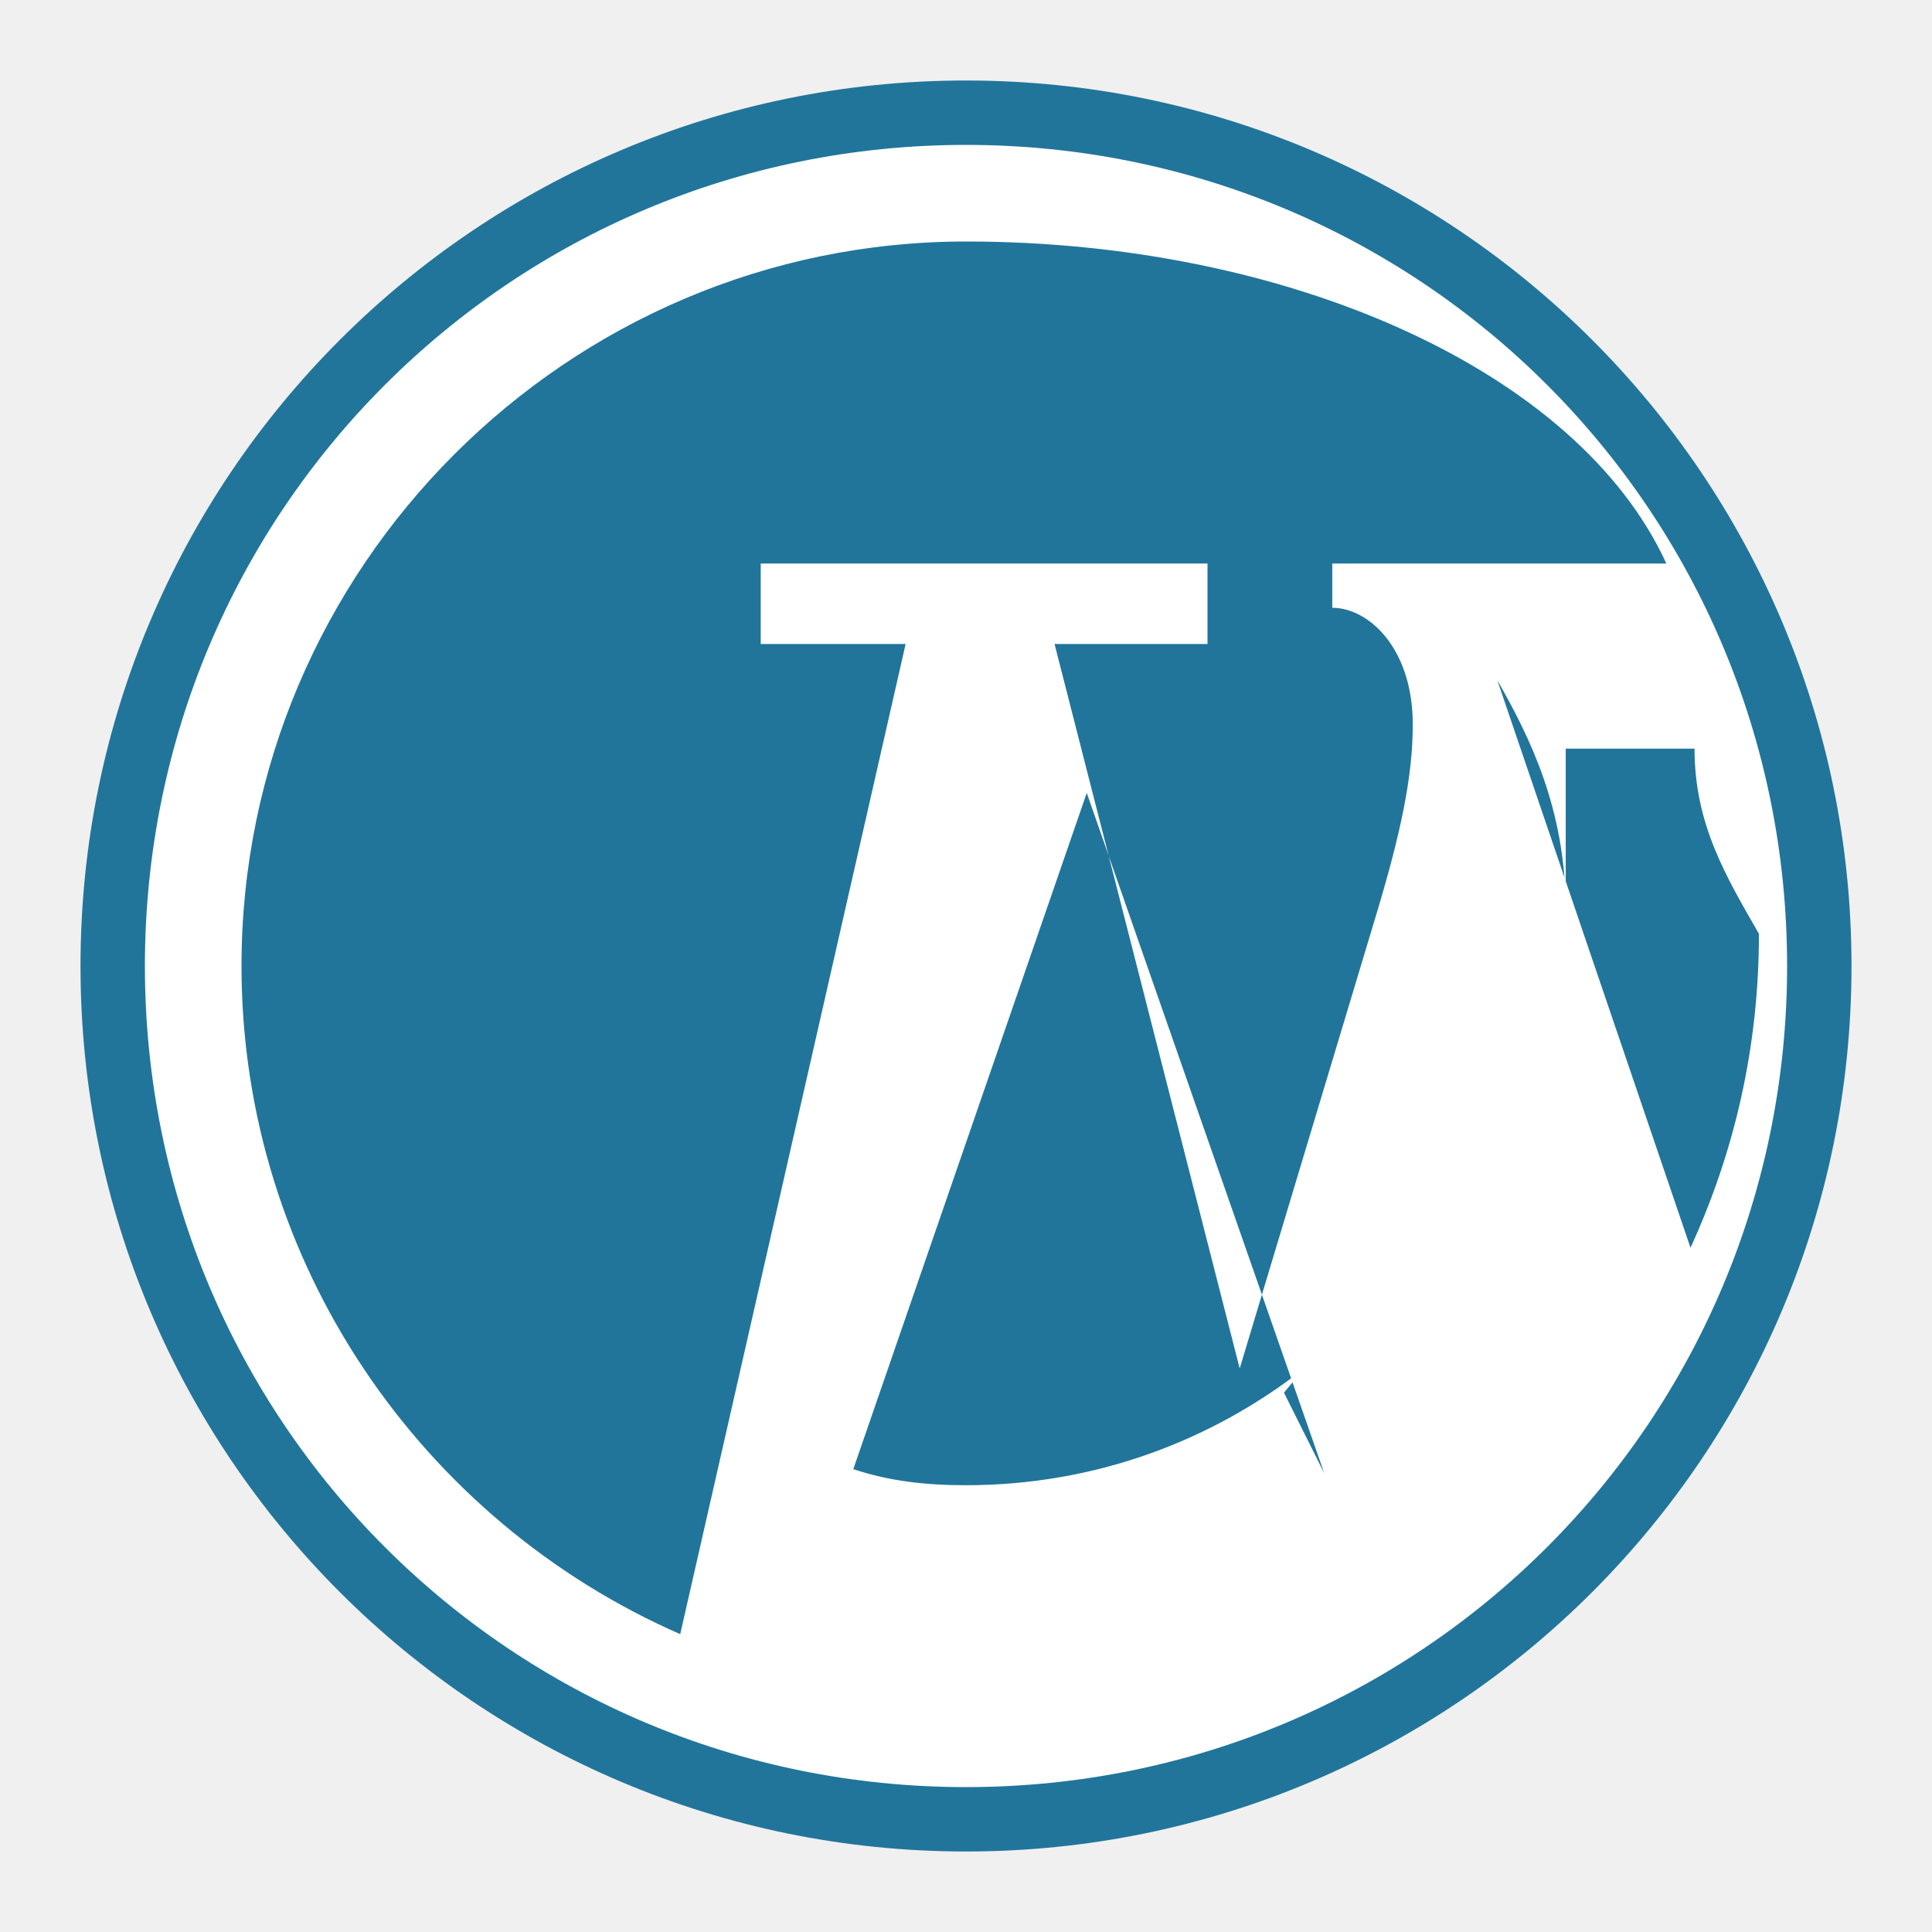
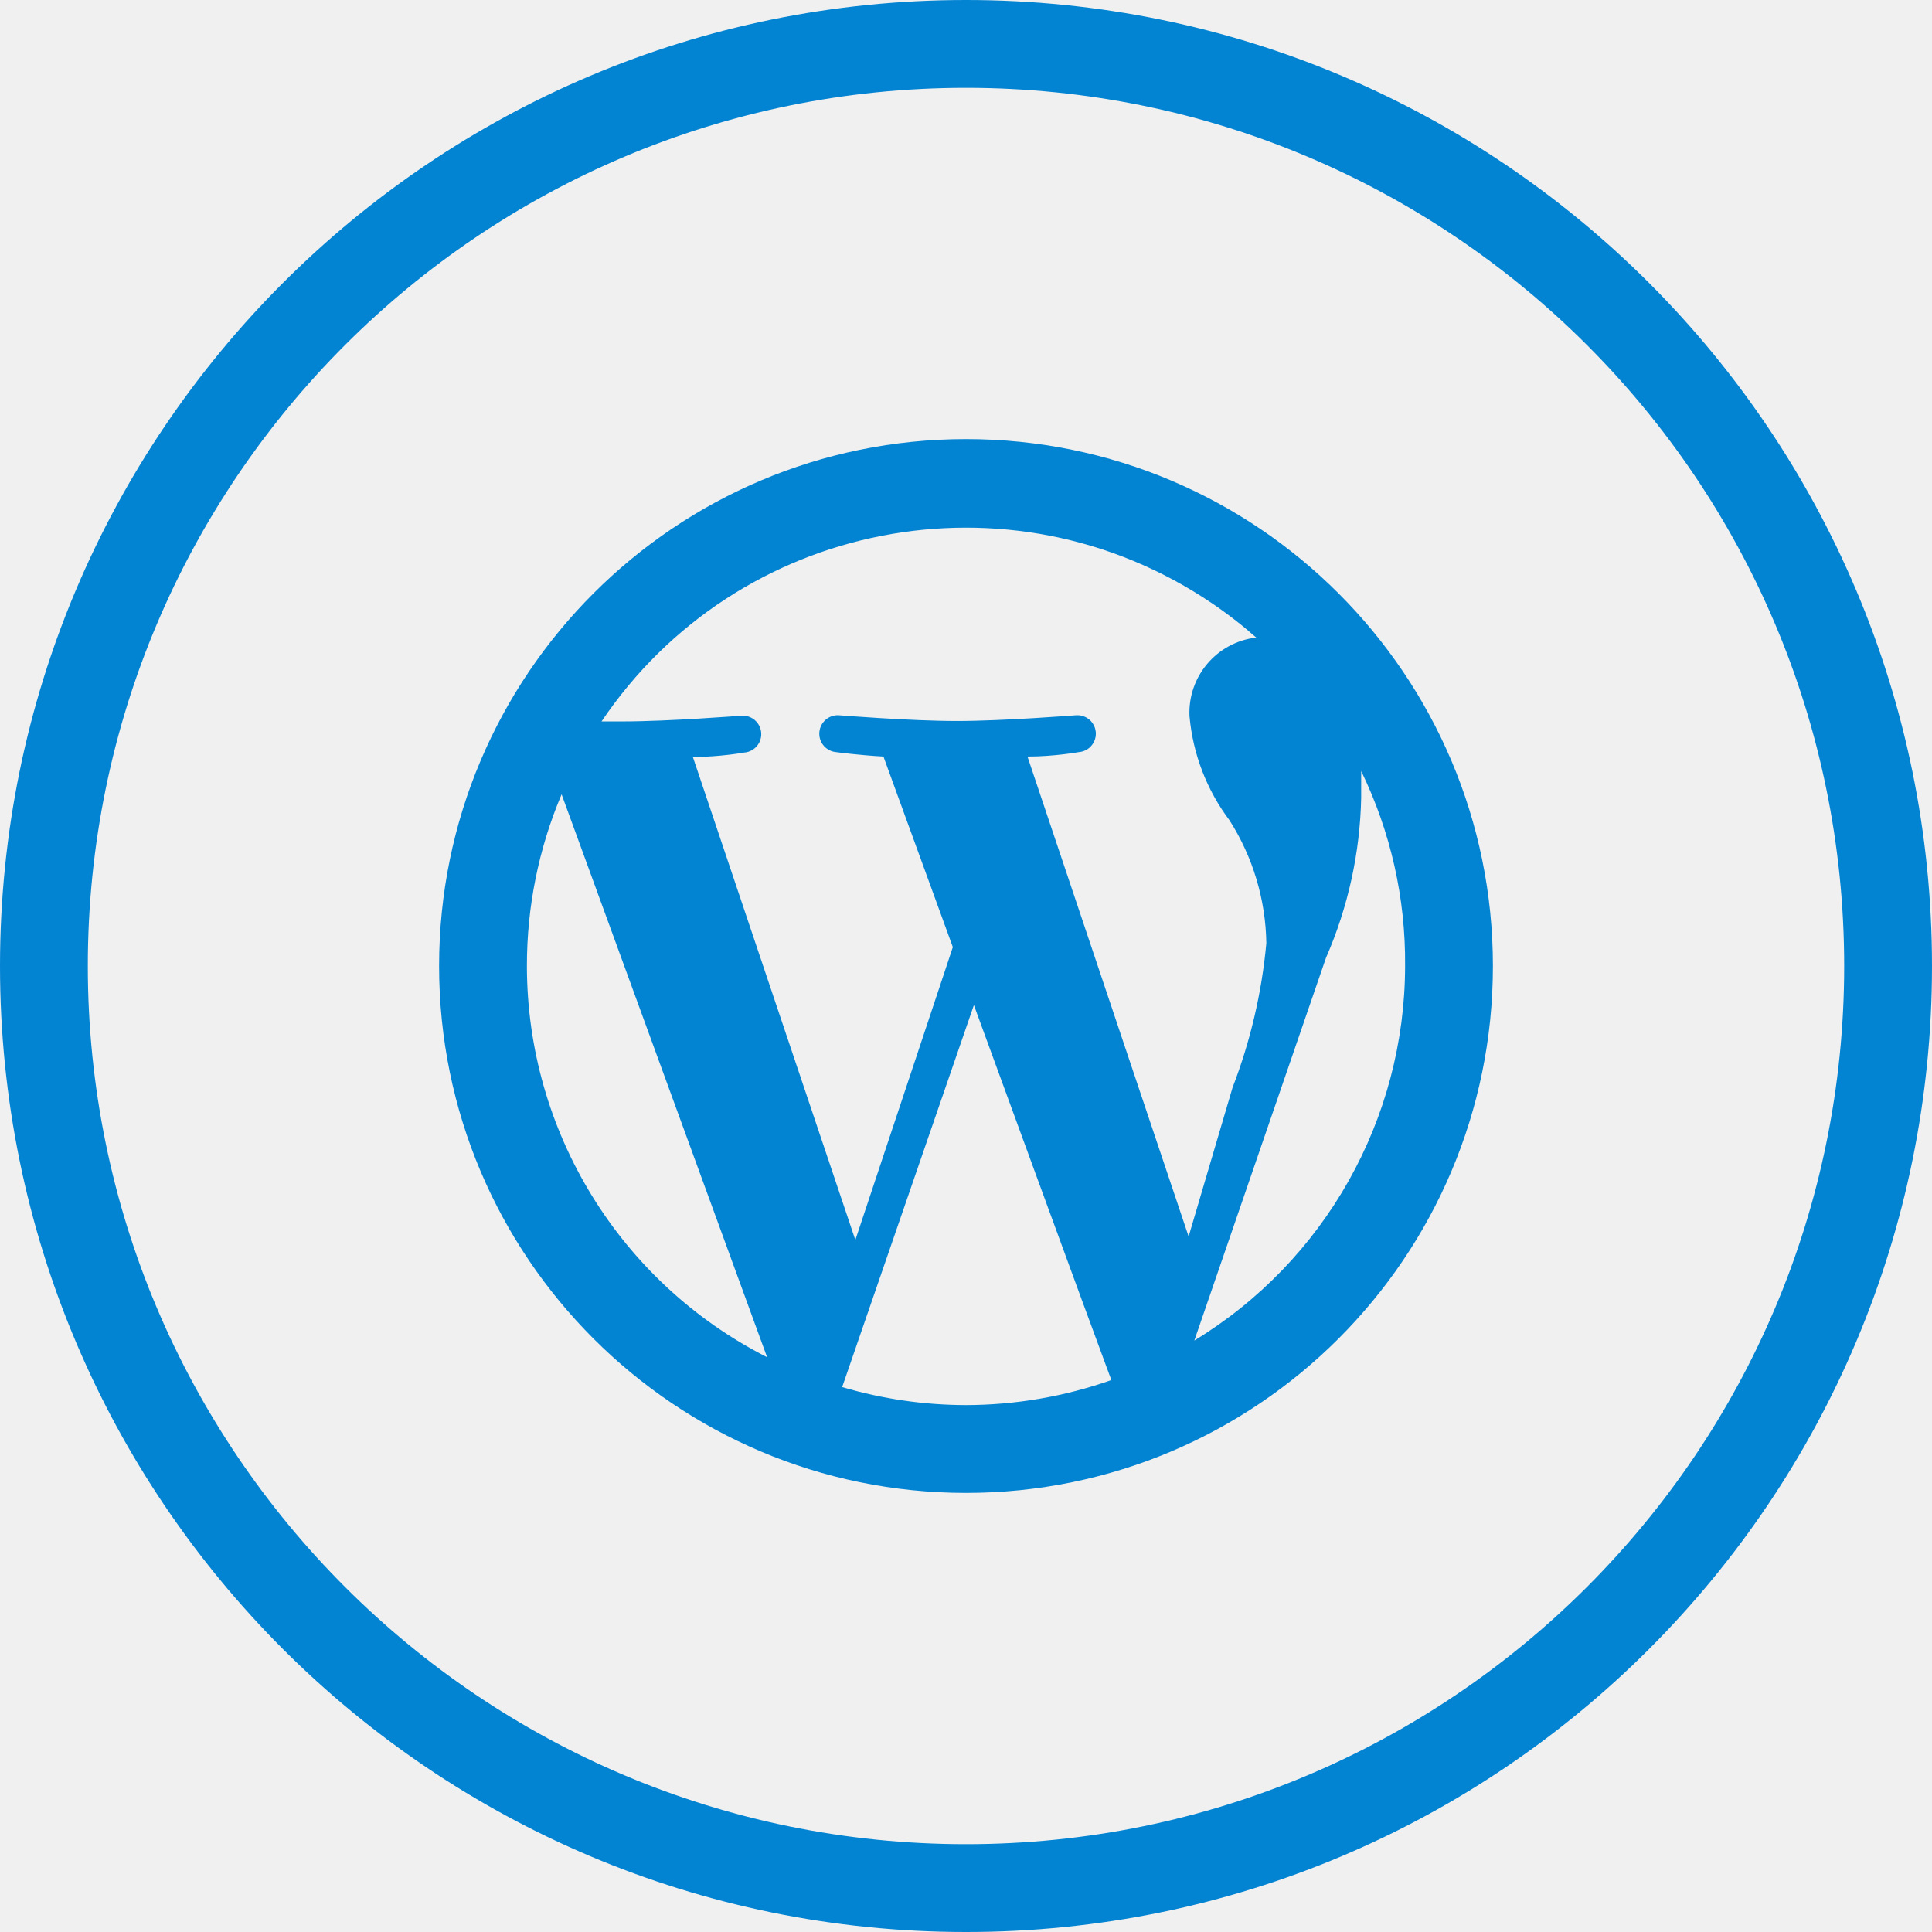
- <svg xmlns="http://www.w3.org/2000/svg" viewBox="0 0 48 48">
-   <circle cx="24" cy="24" r="22" fill="#21759b" />
-   <path fill="#fff" d="M3.6 24C3.6 12.7 12.7 3.6 24 3.6S44.4 12.7 44.4 24 35.3 44.4 24 44.4 3.6 35.3 3.6 24zM24 6c-9.9 0-18 8.1-18 18 0 7.4 4.5 13.8 10.9 16.6L22.5 16h-3.6V14H30v2h-3.8L30.8 34l3.4-11.3c.6-2 .9-3.4.9-4.7 0-1.9-1.1-2.9-2-2.9V14h8.3C39.2 9.2 32 6 24 6zm8.9 30.6L27 19.7 21.2 36.5c.9.3 1.8.4 2.8.4 3.2 0 6.1-1.1 8.4-2.9l-.5.6zm6-14c0-2.5-.9-4.3-1.7-5.7l4.8 14.1c1.1-2.4 1.7-5 1.7-7.8-.8-1.4-1.6-2.7-1.6-4.6l-3.2.0z" />
+ <svg xmlns="http://www.w3.org/2000/svg" version="1.1" width="512" height="512" x="0" y="0" viewBox="0 0 512 512" style="enable-background:new 0 0 512 512" xml:space="preserve" class="">
+   <g>
+     <path d="M256 0C114.615 0 0 114.615 0 256s114.615 256 256 256 256-114.615 256-256S397.385 0 256 0zm0 488.727C127.468 488.727 23.273 384.532 23.273 256S127.468 23.273 256 23.273 488.727 127.468 488.727 256 384.532 488.727 256 488.727z" fill="#0384d3" opacity="1" data-original="#000000" />
+     <path d="M256 116.364c-77.119 0-139.636 62.517-139.636 139.636S178.881 395.636 256 395.636 395.636 333.119 395.636 256 333.119 116.364 256 116.364zM139.636 256a116.365 116.365 0 0 1 9.193-45.498l54.458 149.178c-39.032-19.833-63.628-59.898-63.651-103.68zM256 372.364a116.369 116.369 0 0 1-32.815-4.771l34.909-101.236s31.418 85.993 36.422 99.375A116.387 116.387 0 0 1 256 372.364zm16.291-171.869c7.098 0 13.498-1.164 13.498-1.164a4.9 4.9 0 1 0-.698-9.774s-19.2 1.513-31.535 1.513-31.185-1.513-31.185-1.513a4.899 4.899 0 1 0-.698 9.774s6.051.815 12.451 1.164l18.385 50.502-25.833 77.615-43.055-128c7.098 0 13.498-1.164 13.498-1.164a4.9 4.9 0 1 0-.698-9.774s-19.2 1.513-31.535 1.513h-5.469c35.911-53.297 108.227-67.391 161.524-31.48a116.276 116.276 0 0 1 11.974 9.255c-10.456 1.212-18.186 10.315-17.687 20.829a53.873 53.873 0 0 0 10.589 27.578 62.376 62.376 0 0 1 9.775 32.582 142.907 142.907 0 0 1-8.96 38.284l-11.636 39.447-42.705-127.187zm88.436 3.84A115.669 115.669 0 0 1 372.363 256a116.362 116.362 0 0 1-55.855 99.258l34.909-101.469a111.704 111.704 0 0 0 9.309-42.356l.001-7.098z" fill="#0384d3" opacity="1" data-original="#000000" />
+   </g>
</svg>
